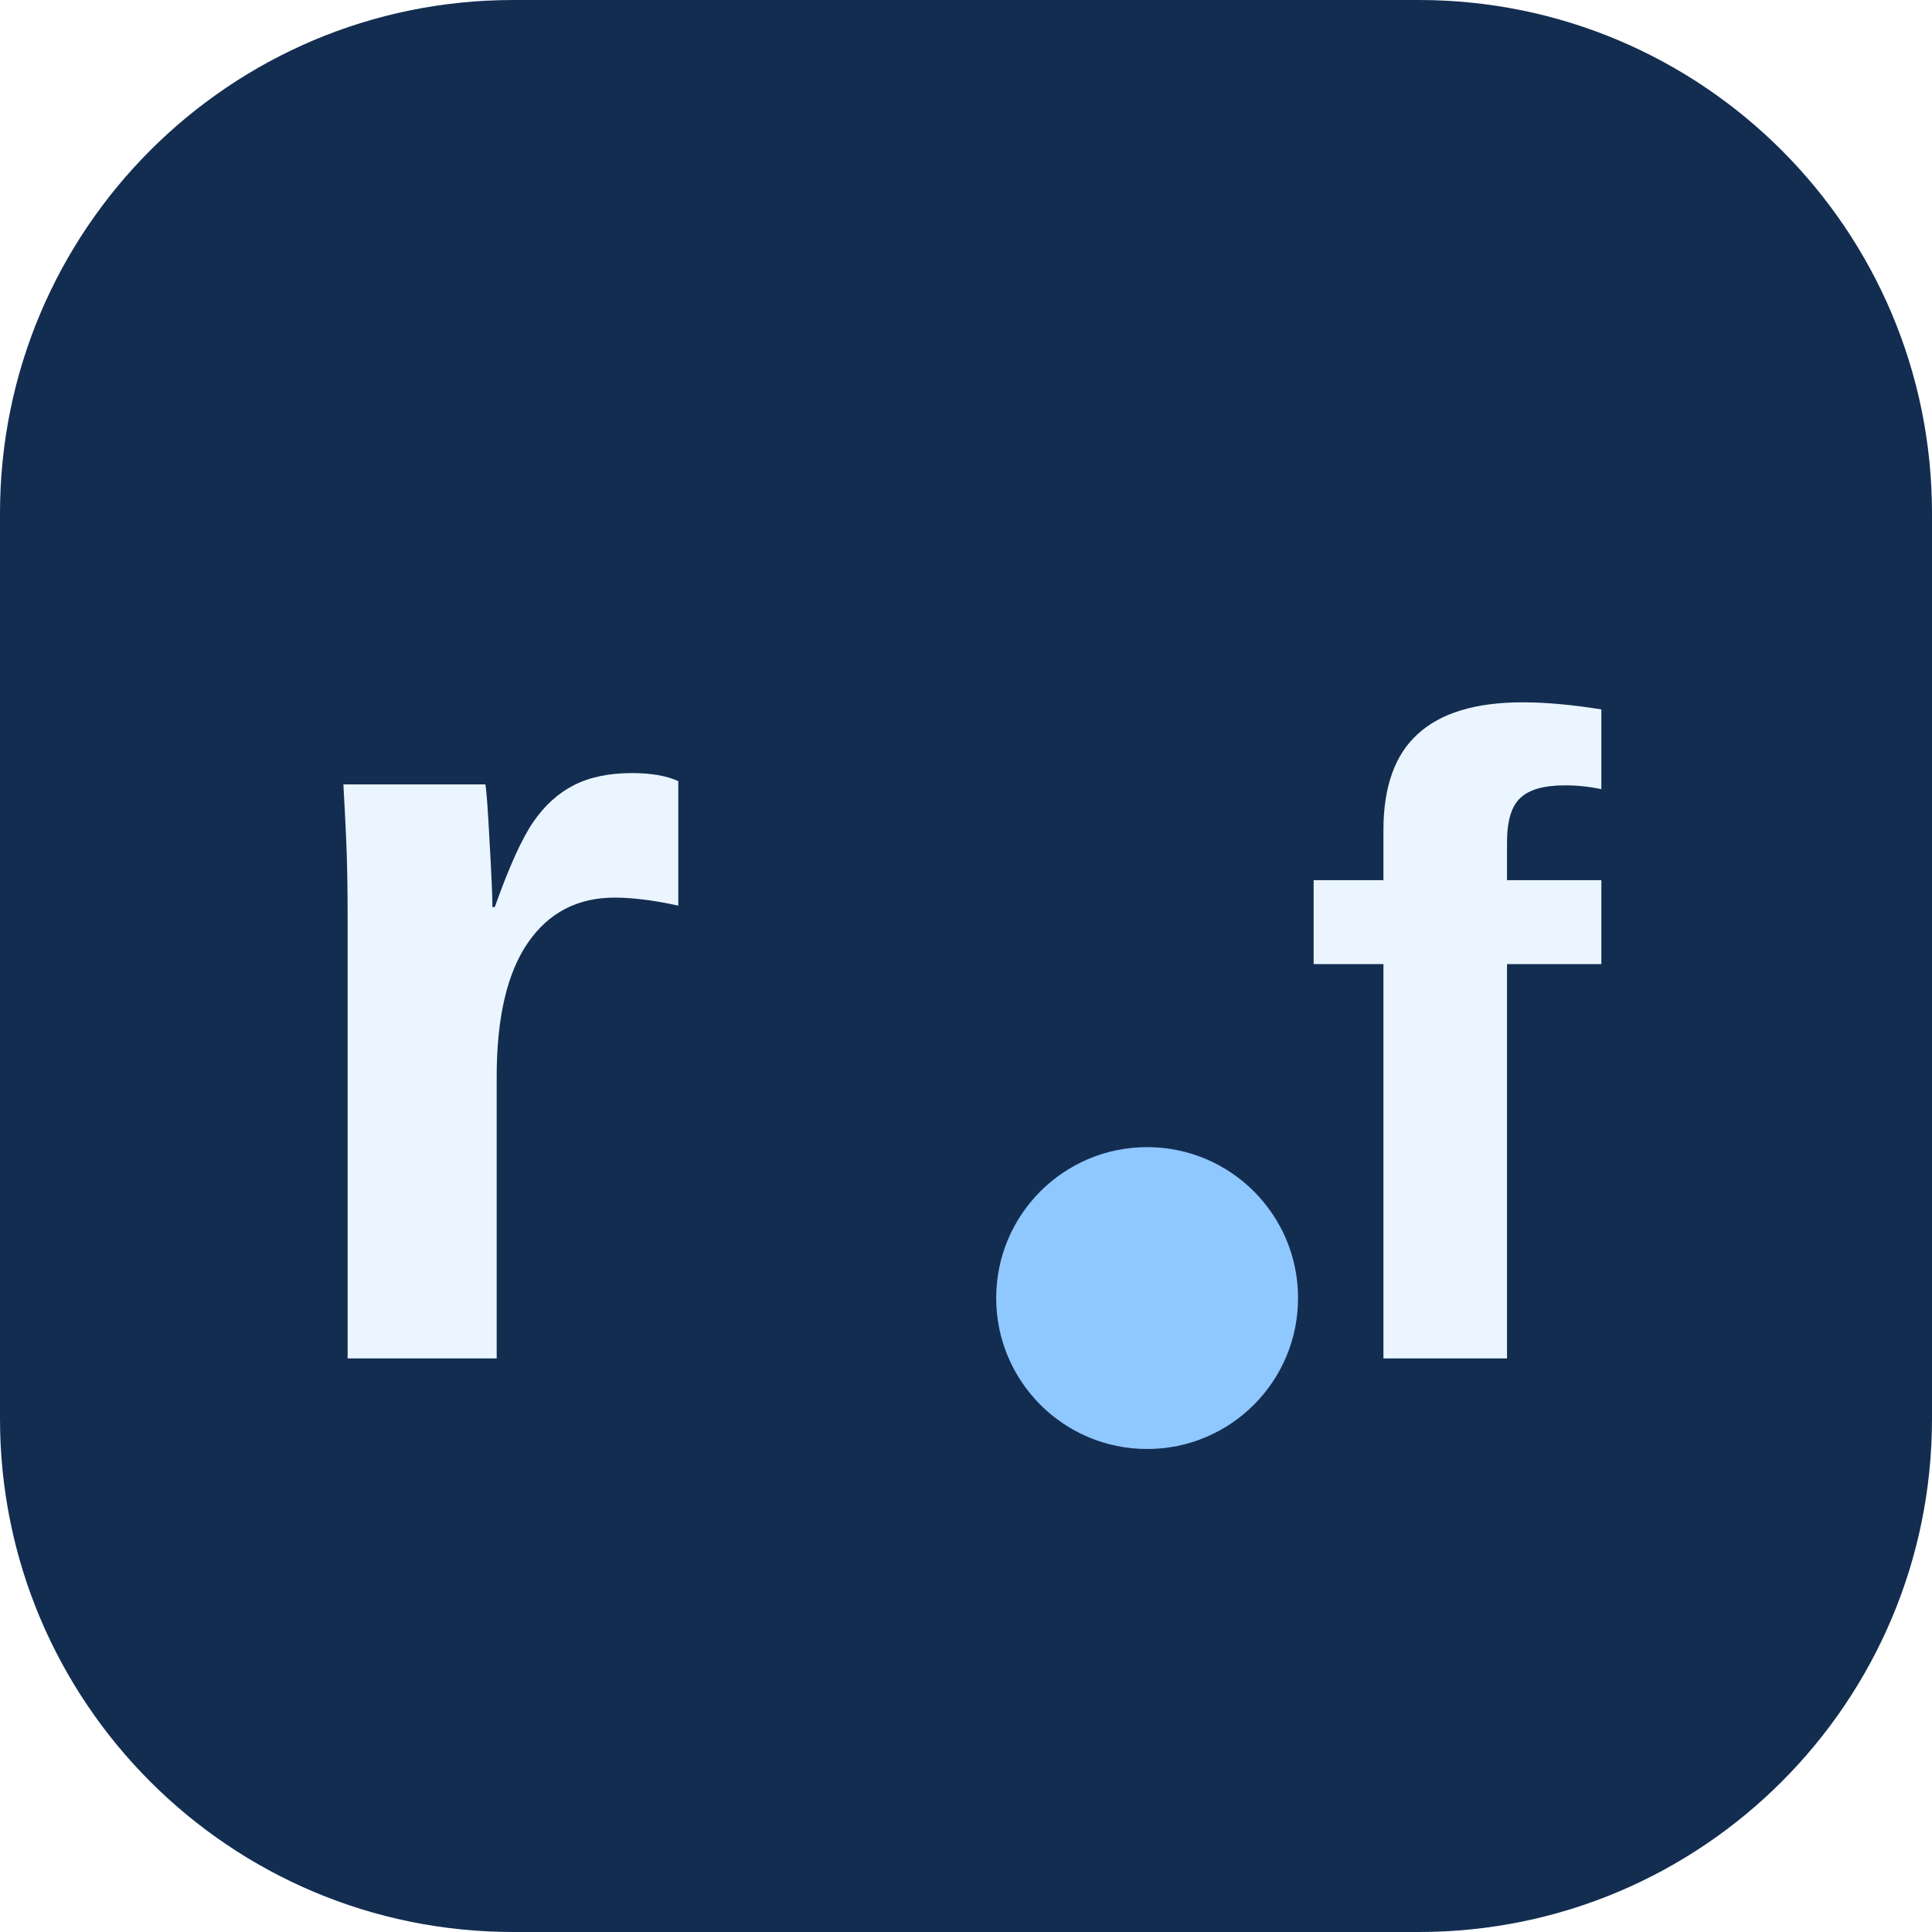
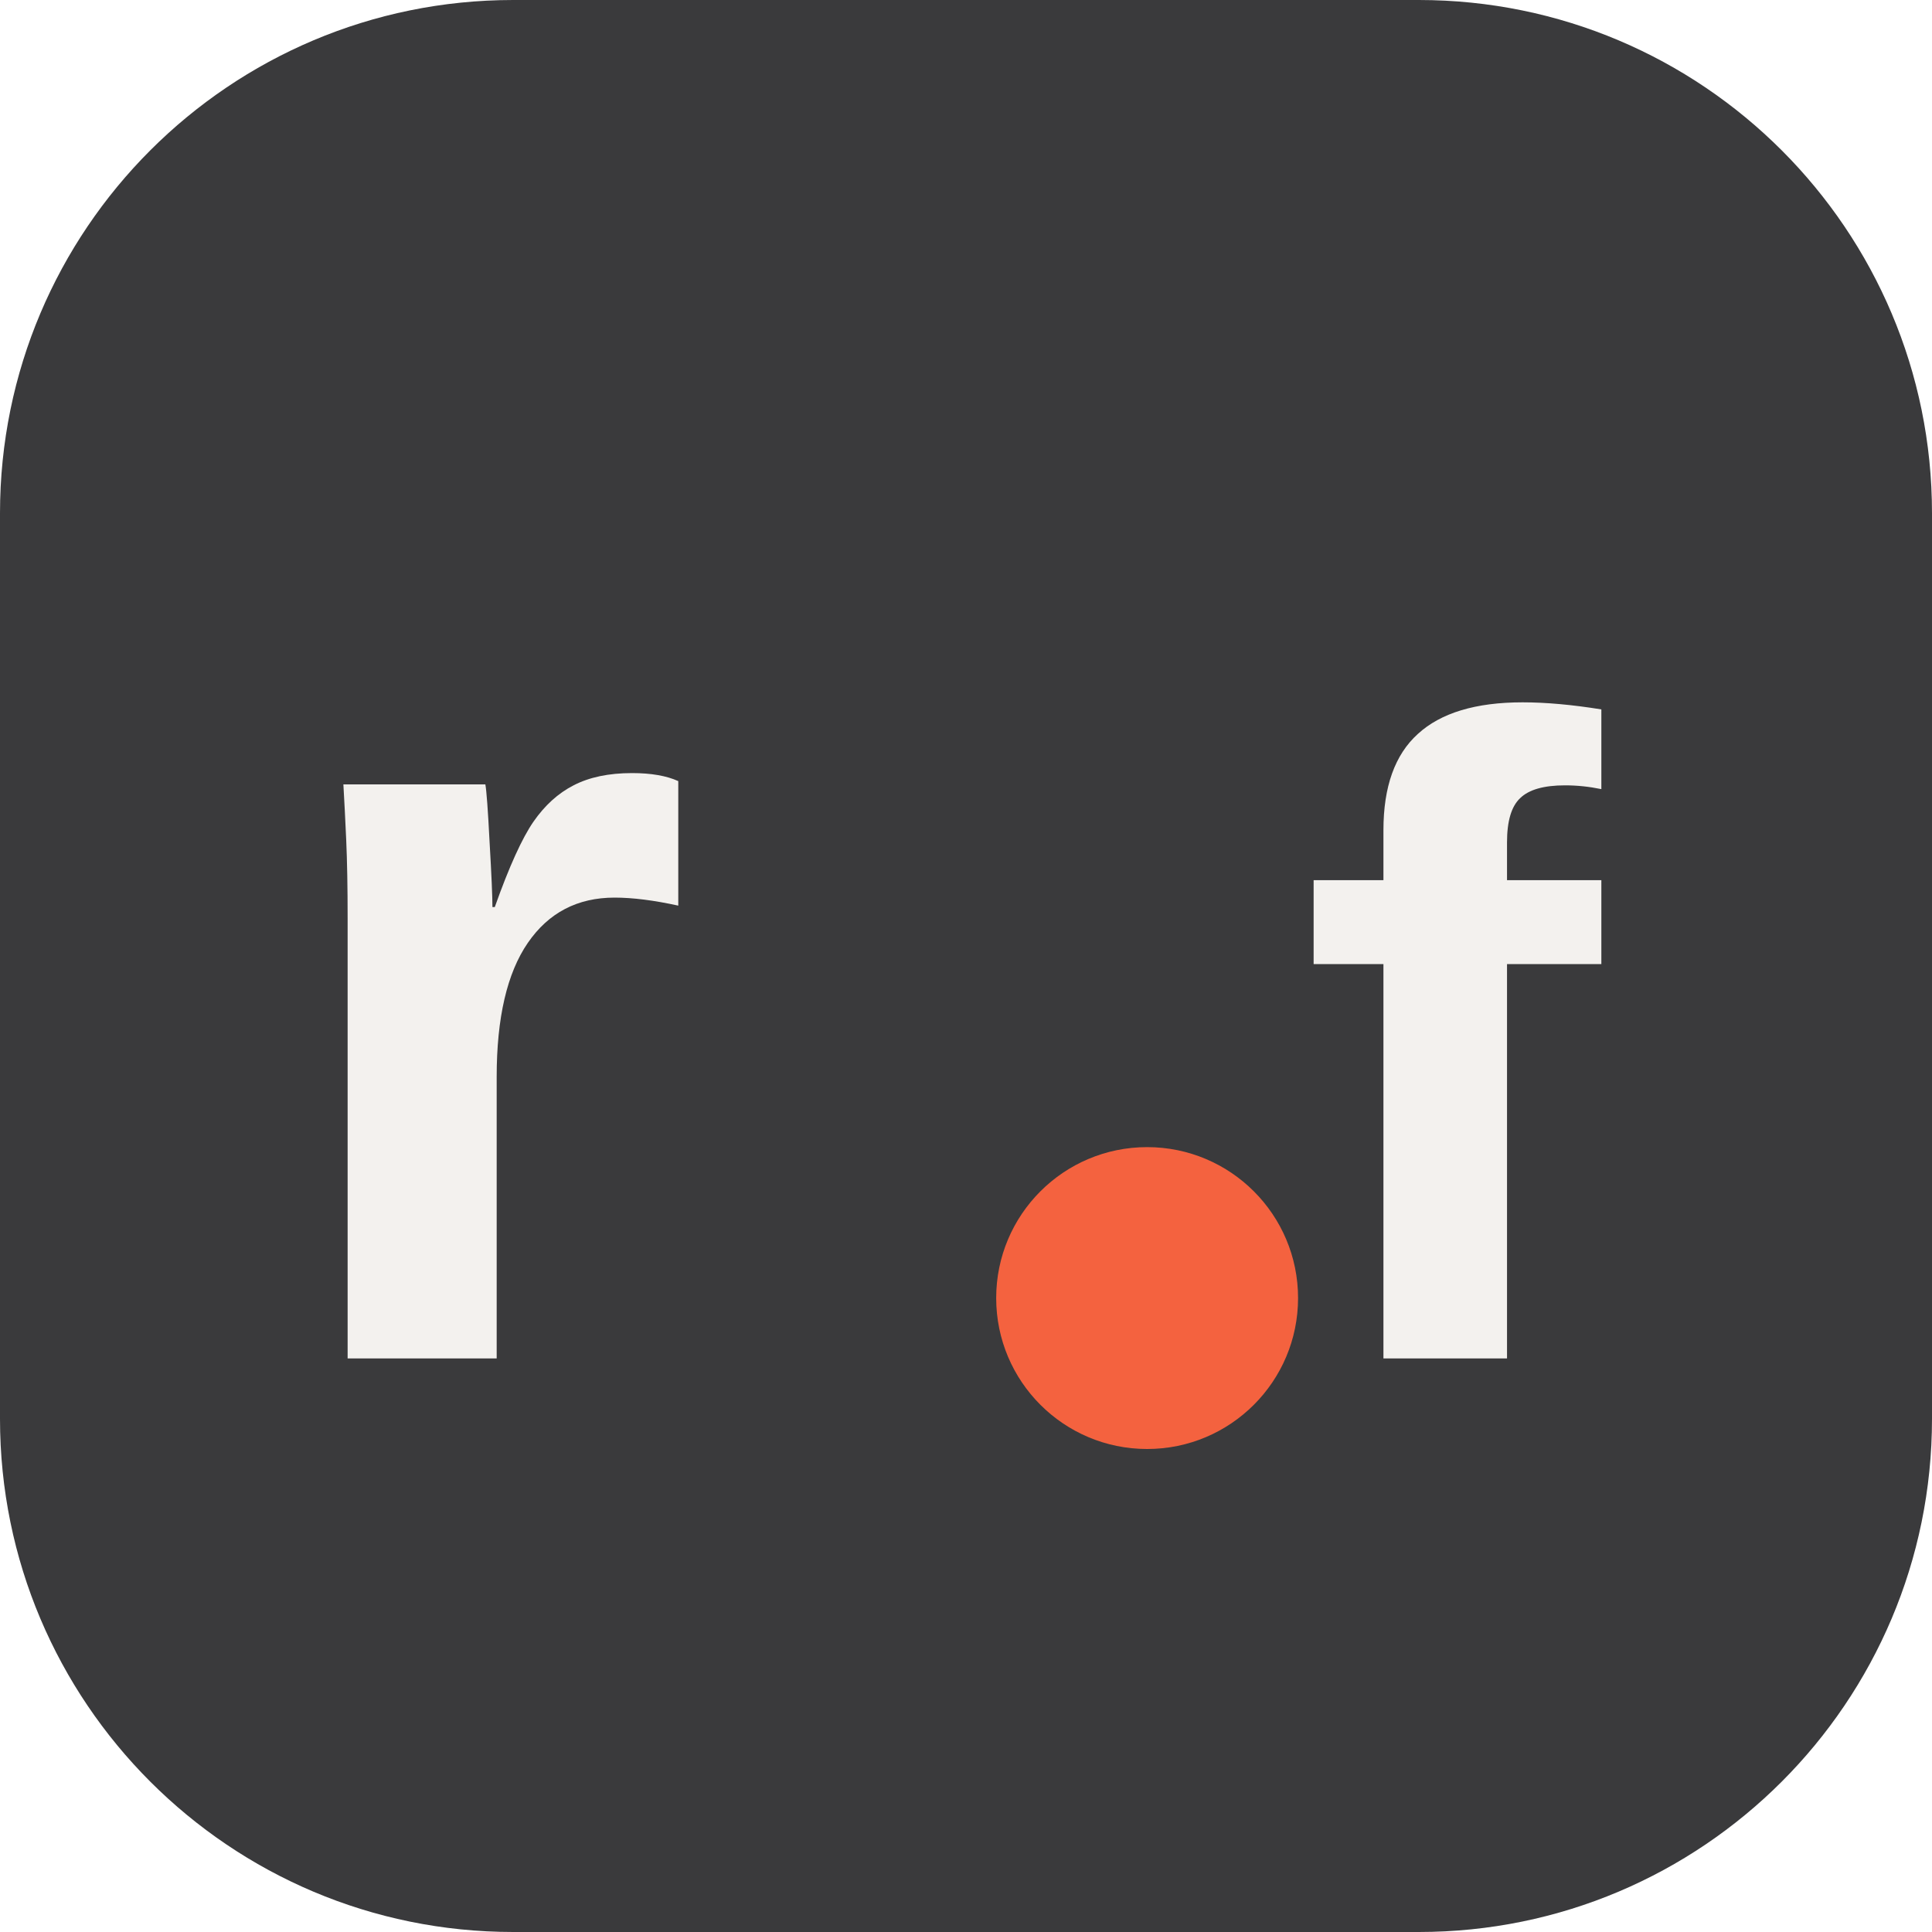
<svg xmlns="http://www.w3.org/2000/svg" viewBox="0 0 64 64">
-   <rect width="64" height="64" rx="17" fill="#132d51" />
-   <text x="9" y="45" fill="#eaf5ff" font-family="Arial,sans-serif" font-weight="800" font-size="36">r</text>
-   <circle cx="38" cy="43" r="5" fill="#8fc7ff" />
-   <text x="43" y="45" fill="#eaf5ff" font-family="Arial,sans-serif" font-weight="800" font-size="30">f</text>
+   <rect width="64" height="64" rx="17" fill="#3a3a3c" />
+   <text x="9" y="45" fill="#f3f1ee" font-family="Arial,sans-serif" font-weight="800" font-size="36">r</text>
+   <circle cx="38" cy="43" r="5" fill="#f4623f" />
+   <text x="43" y="45" fill="#f3f1ee" font-family="Arial,sans-serif" font-weight="800" font-size="30">f</text>
</svg>
